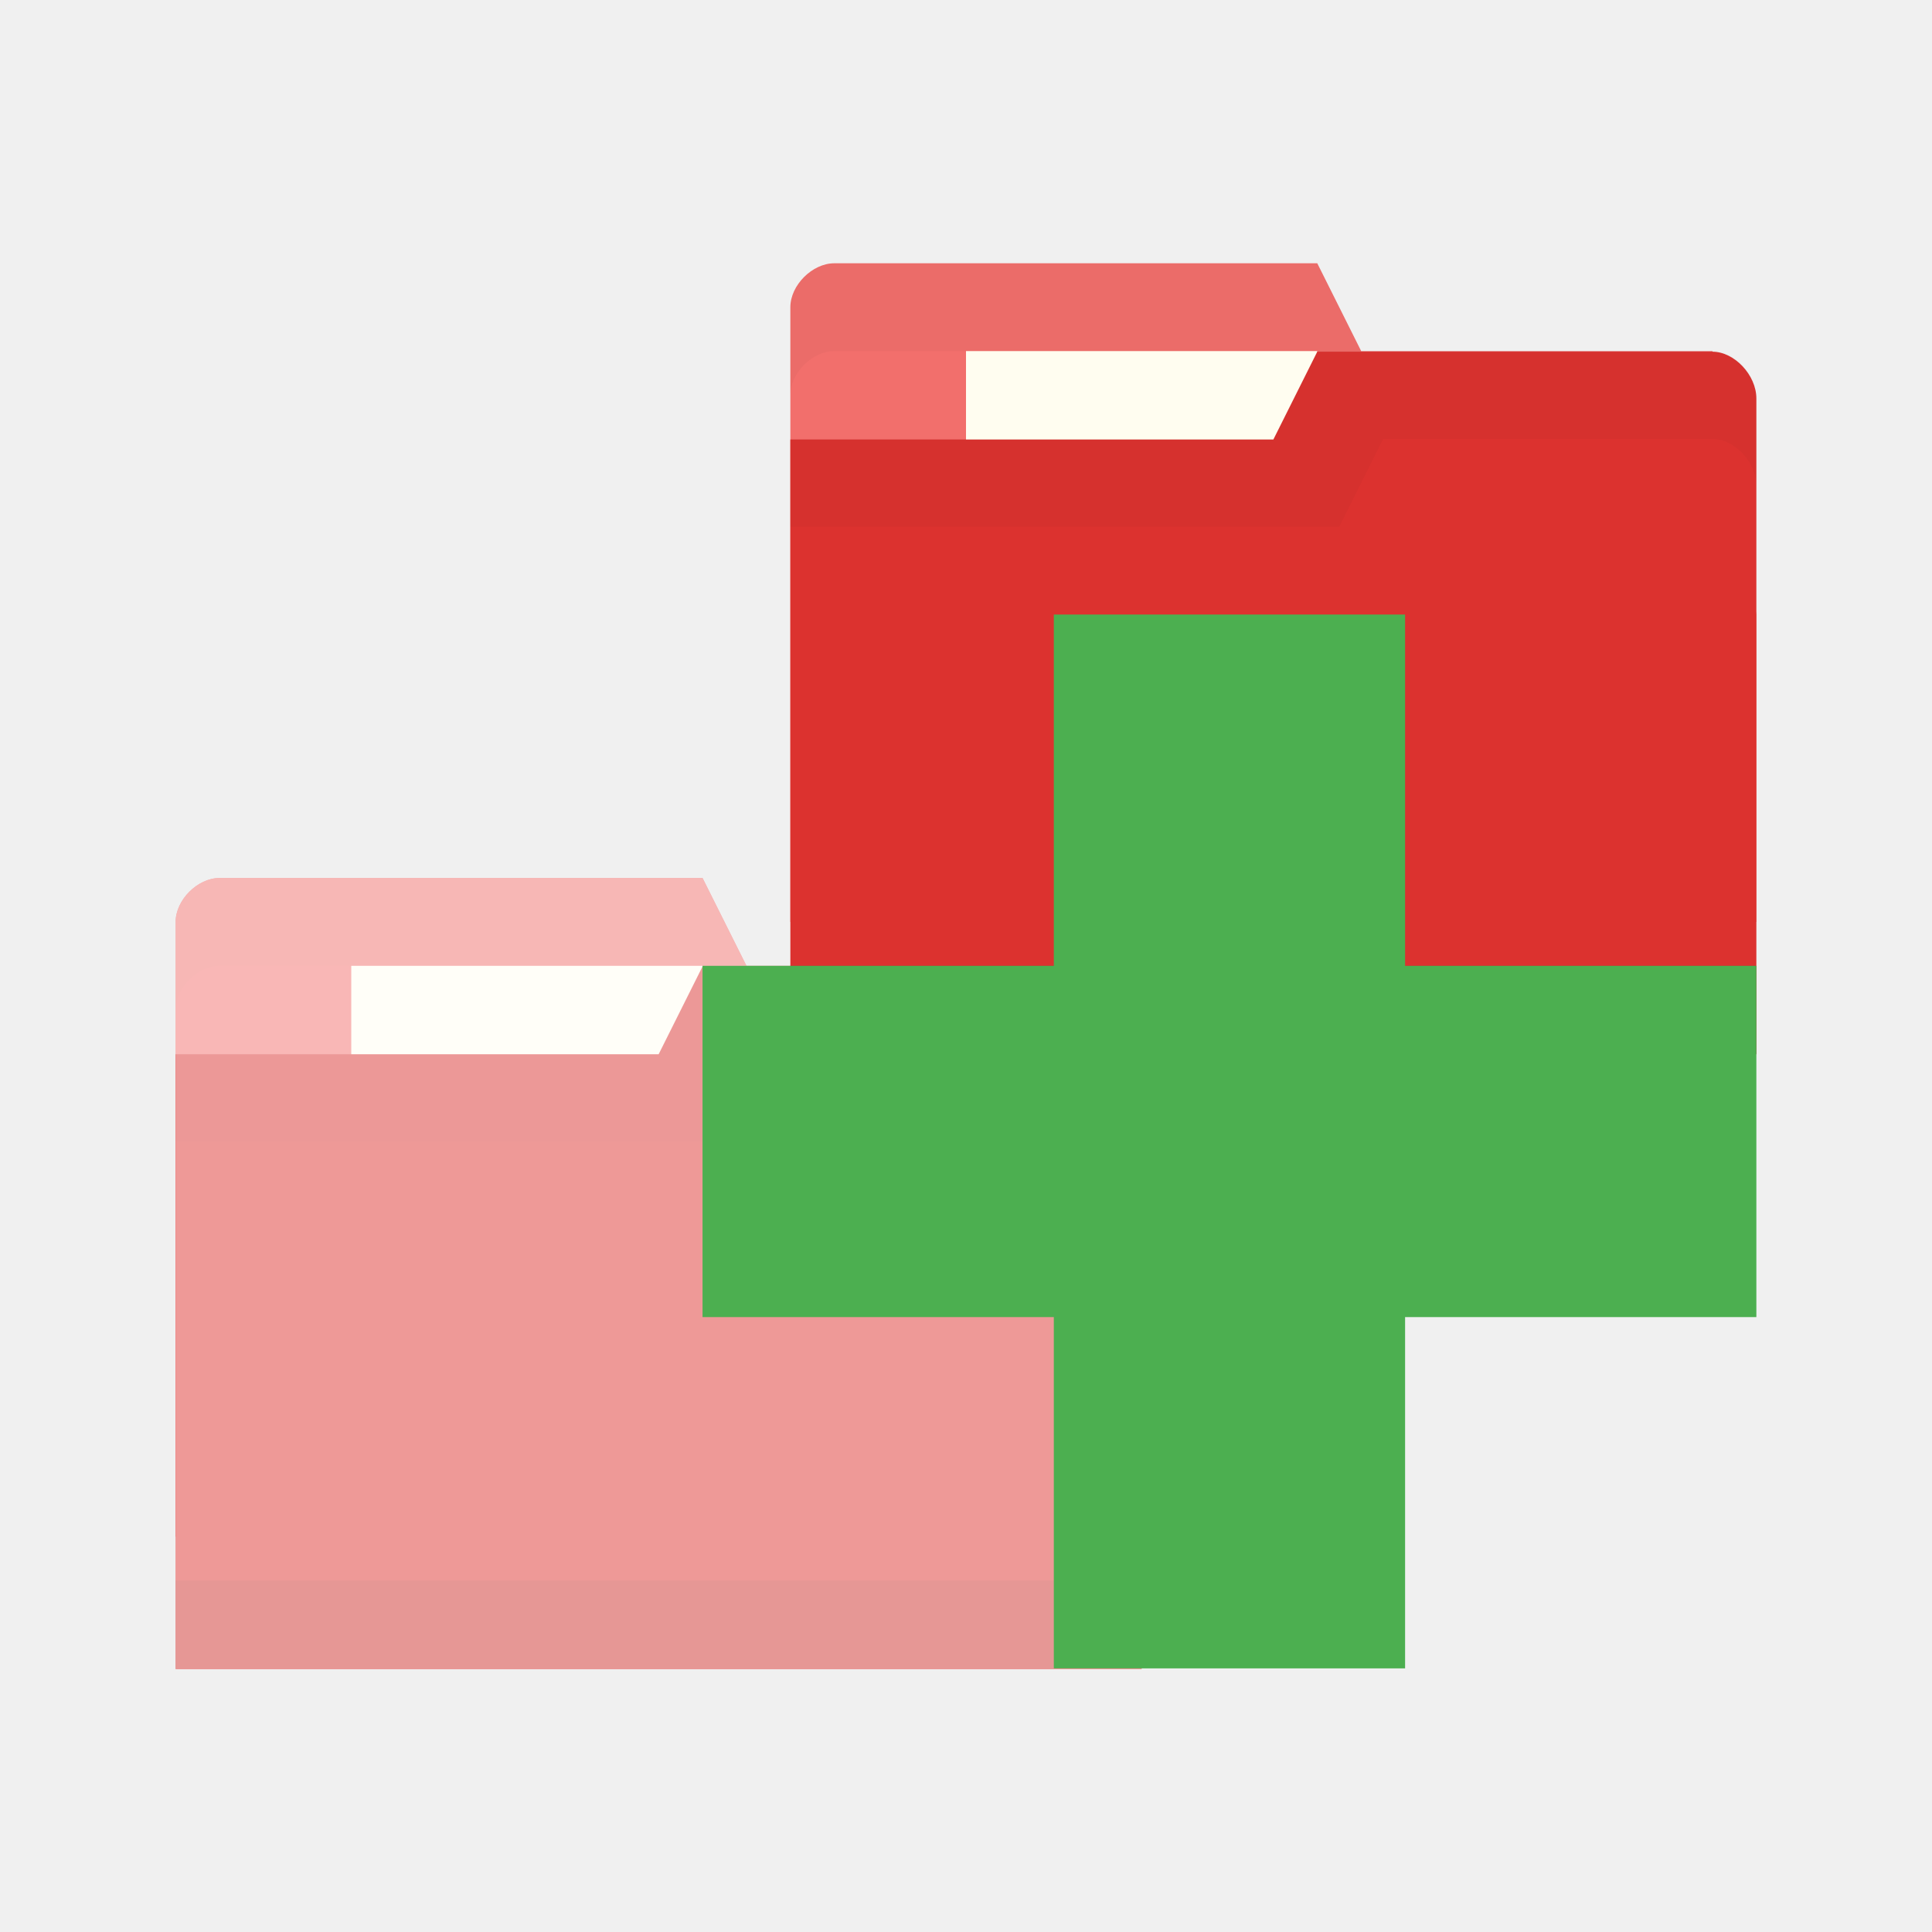
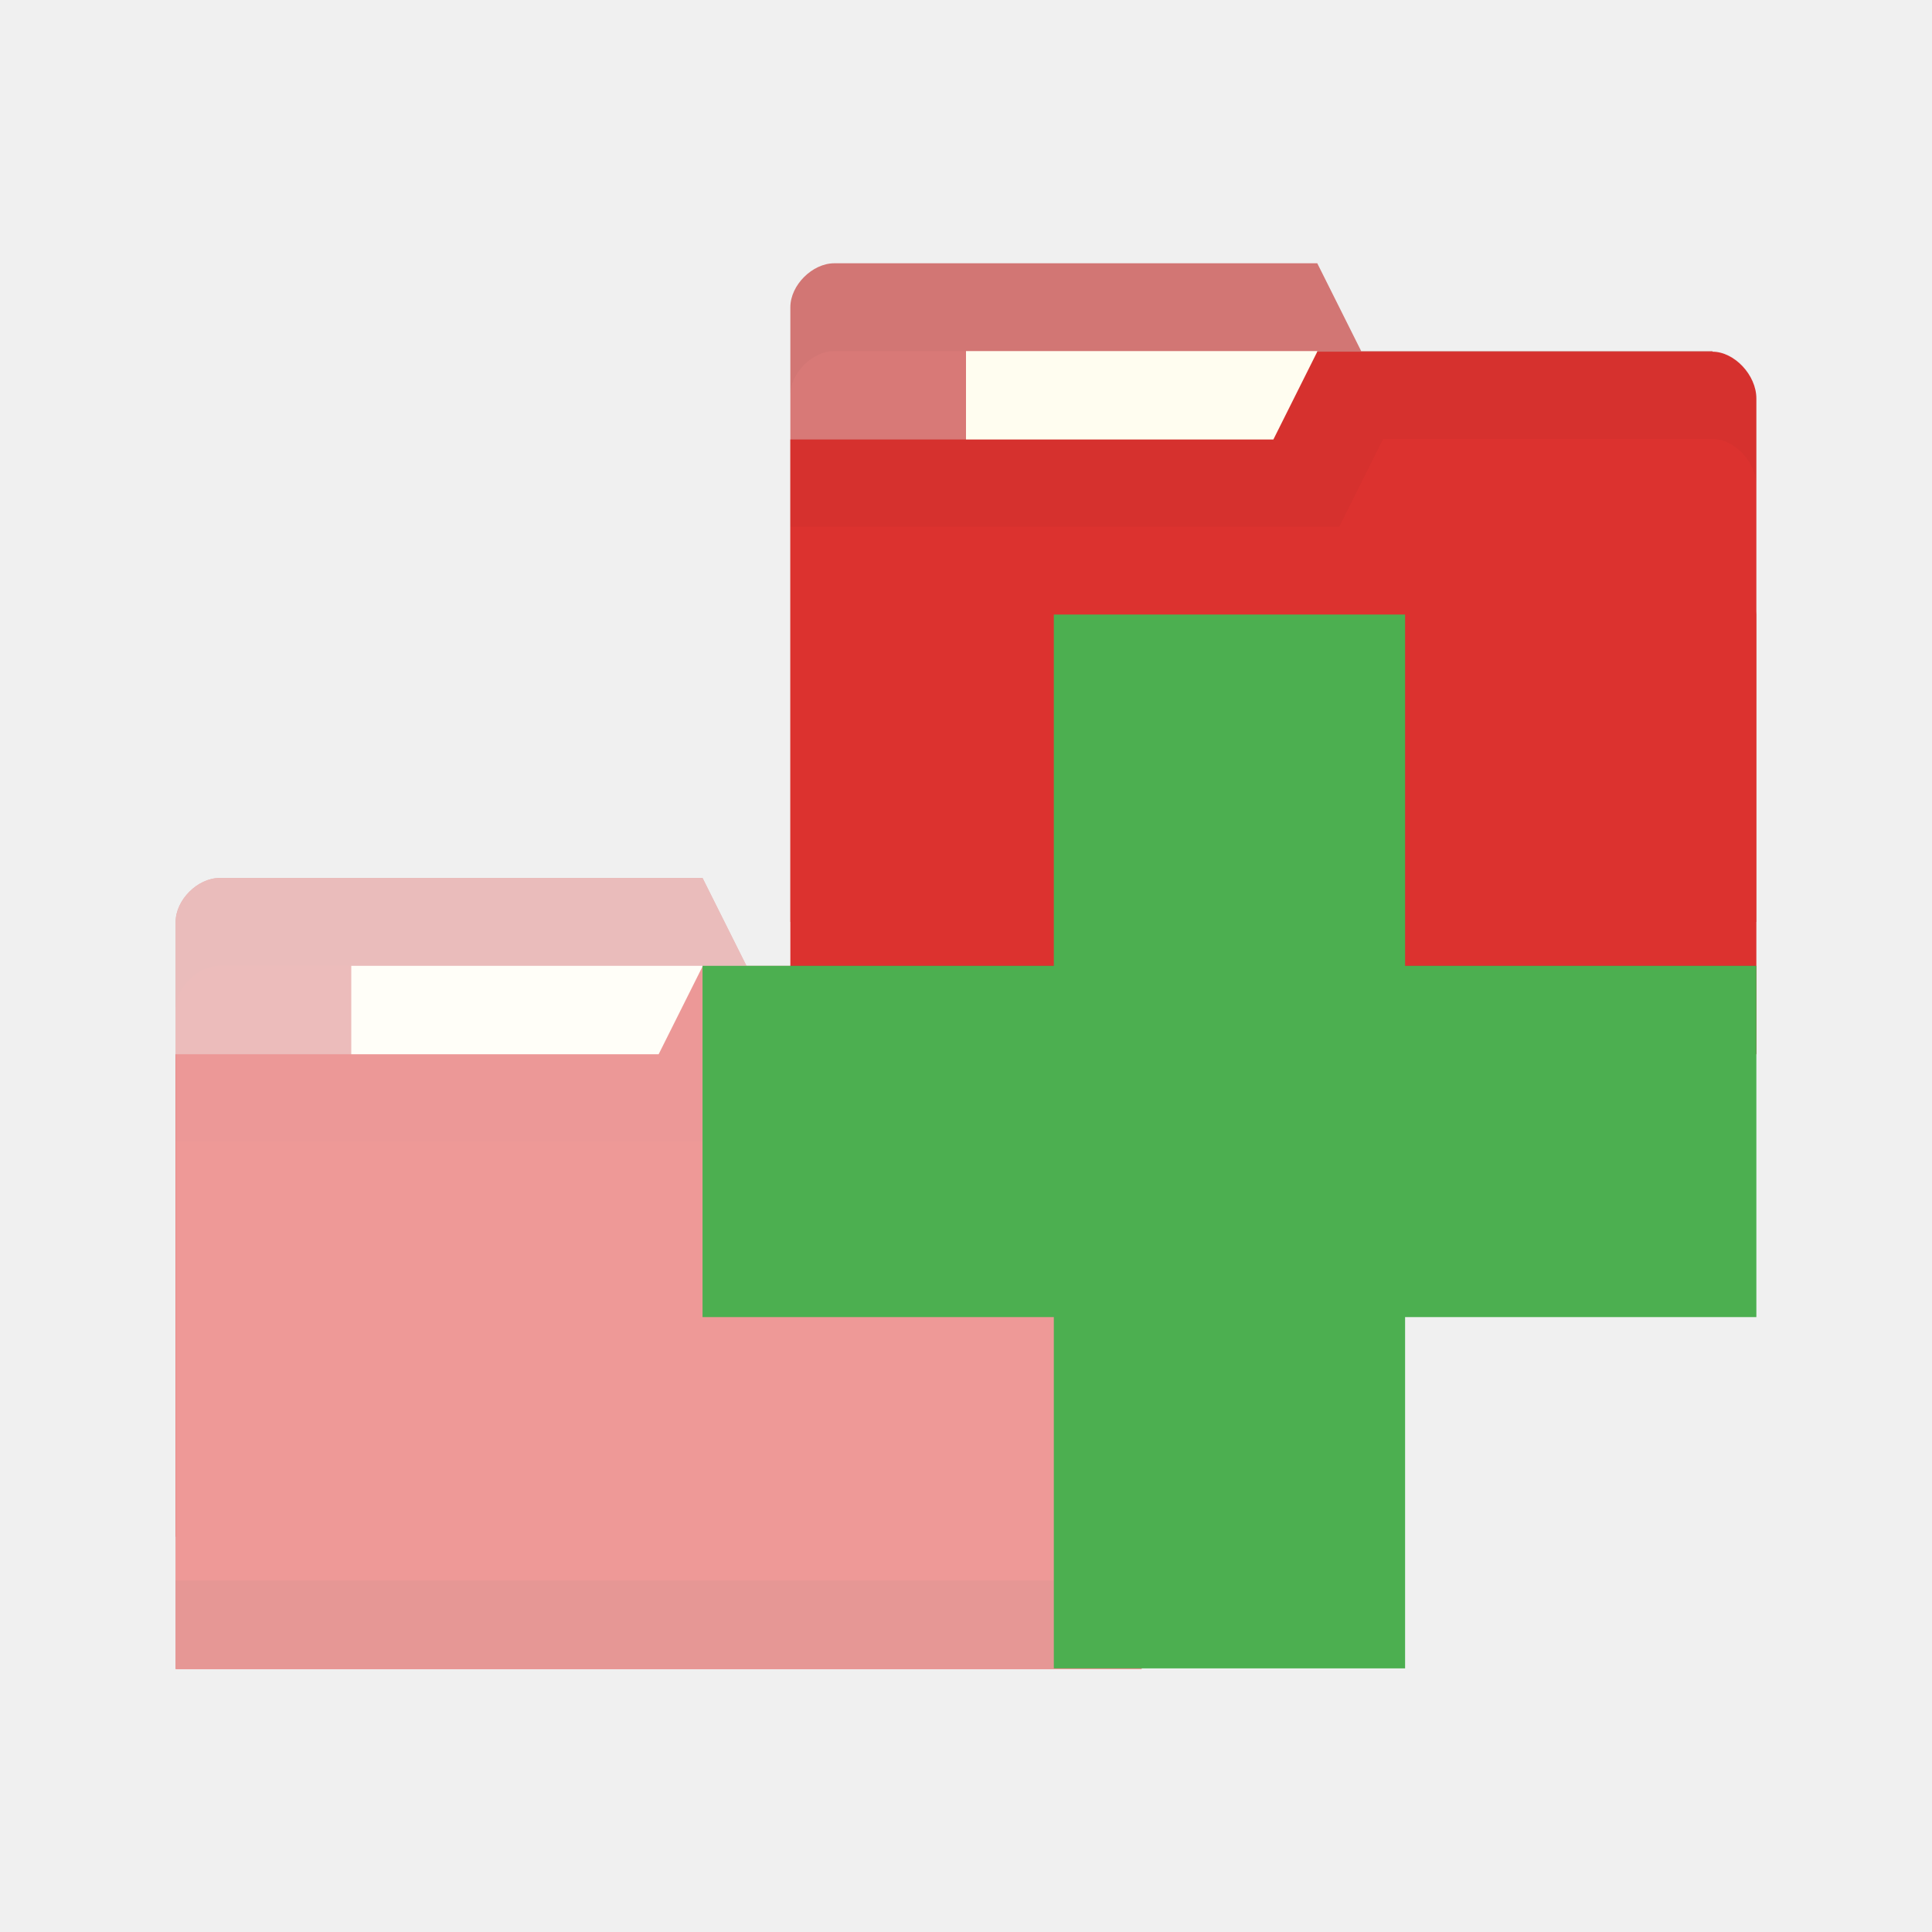
<svg xmlns="http://www.w3.org/2000/svg" viewBox="0 0 22 22">
-   <path d="m 2 10.498 0 7 11 0 0 -3.5 -0.5 -3 -4 0 -0.5 -1 -5.5 0 c -0.25 0 -0.5 0.25 -0.5 0.5 z" style="fill:#f26f6c;fill-opacity:1;stroke:none" />
+   <path d="m 2 10.498 0 7 11 0 0 -3.5 -0.5 -3 -4 0 -0.5 -1 -5.5 0 c -0.25 0 -0.5 0.25 -0.5 0.5 z" style="fill:#d87977;fill-opacity:1;stroke:none" />
  <rect y="10.998" width="4" x="4" height="2.5" style="fill:#fffdf0;fill-opacity:1;stroke:none" />
  <path d="m 2.5 9.998 c -0.25 0 -0.5 0.25 -0.5 0.5 l 0 1 c 0 -0.25 0.25 -0.5 0.5 -0.5 l 5.5 0 0.5 1 4 0 0.5 3 0 -1 -0.5 -3 -4 0 -0.5 -1 -5.5 0 z" style="fill:#000;opacity:0.015;fill-opacity:1;stroke:none" />
  <path d="m 13 11.538 0 7.467 -11 0 0 -7 5.5 0 0.5 -1 4.5 0 c 0.25 0 0.5 0.267 0.5 0.533 z" style="fill:#DC322F;fill-opacity:1;stroke:none" />
  <path d="m 2 17.998 0 1 11 0 0 -1 z" style="fill:#000;opacity:0.075;fill-opacity:1;stroke:none" />
  <path d="m 8 10.998 -0.5 1 -5.5 0 0 1 6.25 0 0.5 -1 3.75 0 c 0.25 0 0.5 0.265 0.5 0.531 l 0 -1 c 0 -0.267 -0.25 -0.531 -0.5 -0.531 z" style="fill:#000;opacity:0.015;fill-opacity:1;stroke:none" />
  <path d="m 2.5 9.998 c -0.25 0 -0.5 0.25 -0.5 0.5 l 0 1 0 0.5 0 1 0 4.5 0 0.5 0 1 0 0.006 11 0 0 -0.006 0 -1 0 -0.5 0 -2.5 0 -1 0 -1.469 0 -1 c 0 -0.267 -0.25 -0.531 -0.5 -0.531 l -4 0 -0.5 -1 -5.5 0 z" style="fill:#fff;opacity:0.5;fill-opacity:1;stroke:none" />
-   <path d="m 9 3.498 0 7 11 0 0 -3.5 -0.5 -3 -4 0 -0.5 -1 -5.5 0 c -0.25 0 -0.5 0.25 -0.5 0.5 z" style="fill:#f26f6c;fill-opacity:1;stroke:none" />
+   <path d="m 9 3.498 0 7 11 0 0 -3.5 -0.5 -3 -4 0 -0.5 -1 -5.5 0 c -0.25 0 -0.5 0.25 -0.5 0.5 z" style="fill:#d87977;fill-opacity:1;stroke:none" />
  <path d="m 9.5 2.998 c -0.25 0 -0.5 0.25 -0.5 0.5 l 0 1 c 0 -0.25 0.25 -0.5 0.5 -0.5 l 5.5 0 0.5 1 4 0 0.5 3 0 -1 -0.5 -3 -4 0 -0.5 -1 -5.5 0 z" style="fill:#000;opacity:0.03;fill-opacity:1;stroke:none" />
  <rect y="3.998" x="11" width="4" height="2.5" style="fill:#fffdf0;fill-opacity:1;stroke:none" />
  <path d="m 20 4.538 0 7.467 -11 0 0 -7 5.5 0 0.5 -1 4.5 0 c 0.25 0 0.5 0.267 0.5 0.533 z" style="fill:#DC322F;fill-opacity:1;stroke:none" />
  <path d="m 9 10.998 0 1 11 0 0 -1 z" style="fill:#000;opacity:0.15;fill-opacity:1;stroke:none" />
  <path d="m 15 3.998 -0.5 1 -5.5 0 0 1 6.25 0 0.5 -1 3.75 0 c 0.25 0 0.5 0.265 0.5 0.531 l 0 -1 c 0 -0.267 -0.25 -0.531 -0.5 -0.531 z" style="fill:#000;opacity:0.03;fill-opacity:1;stroke:none" />
  <path d="m 20 10.998 -4 0 0 -4 -4 0 0 4 -4 0 0 4 4 0 0 4 4 0 0 -4 4 0 z" style="fill:#4caf50;fill-opacity:1" />
</svg>
